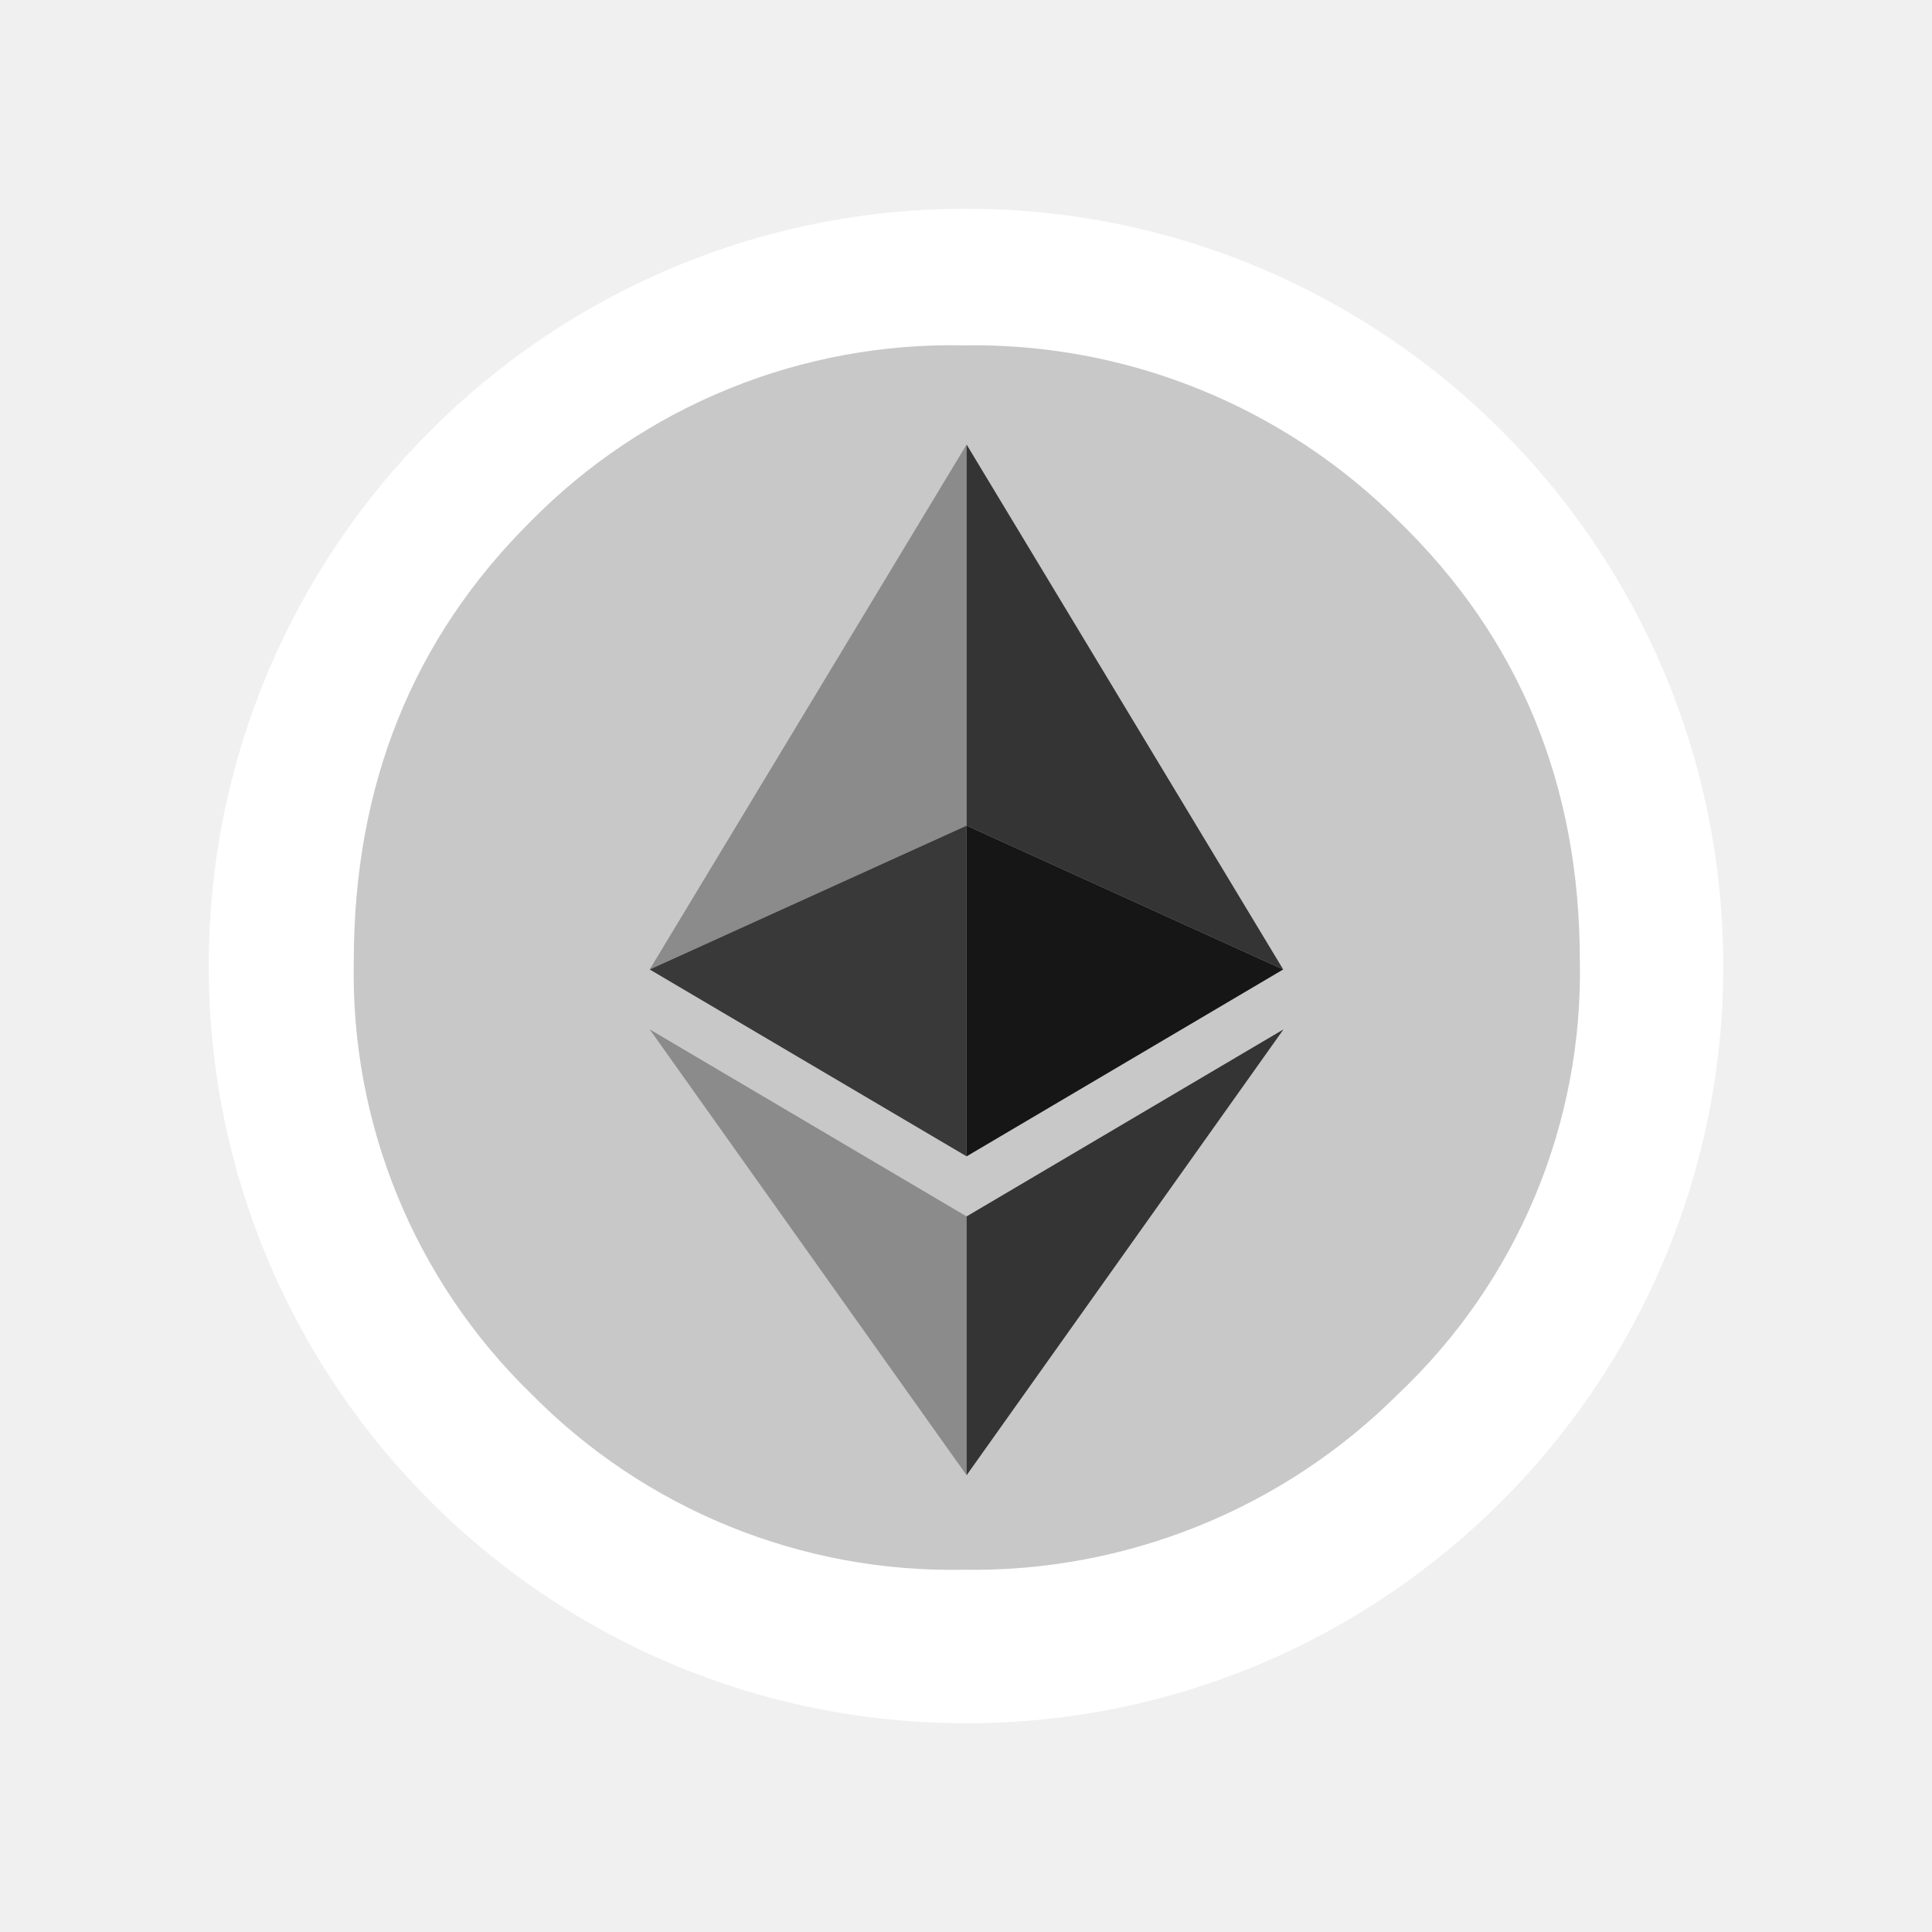
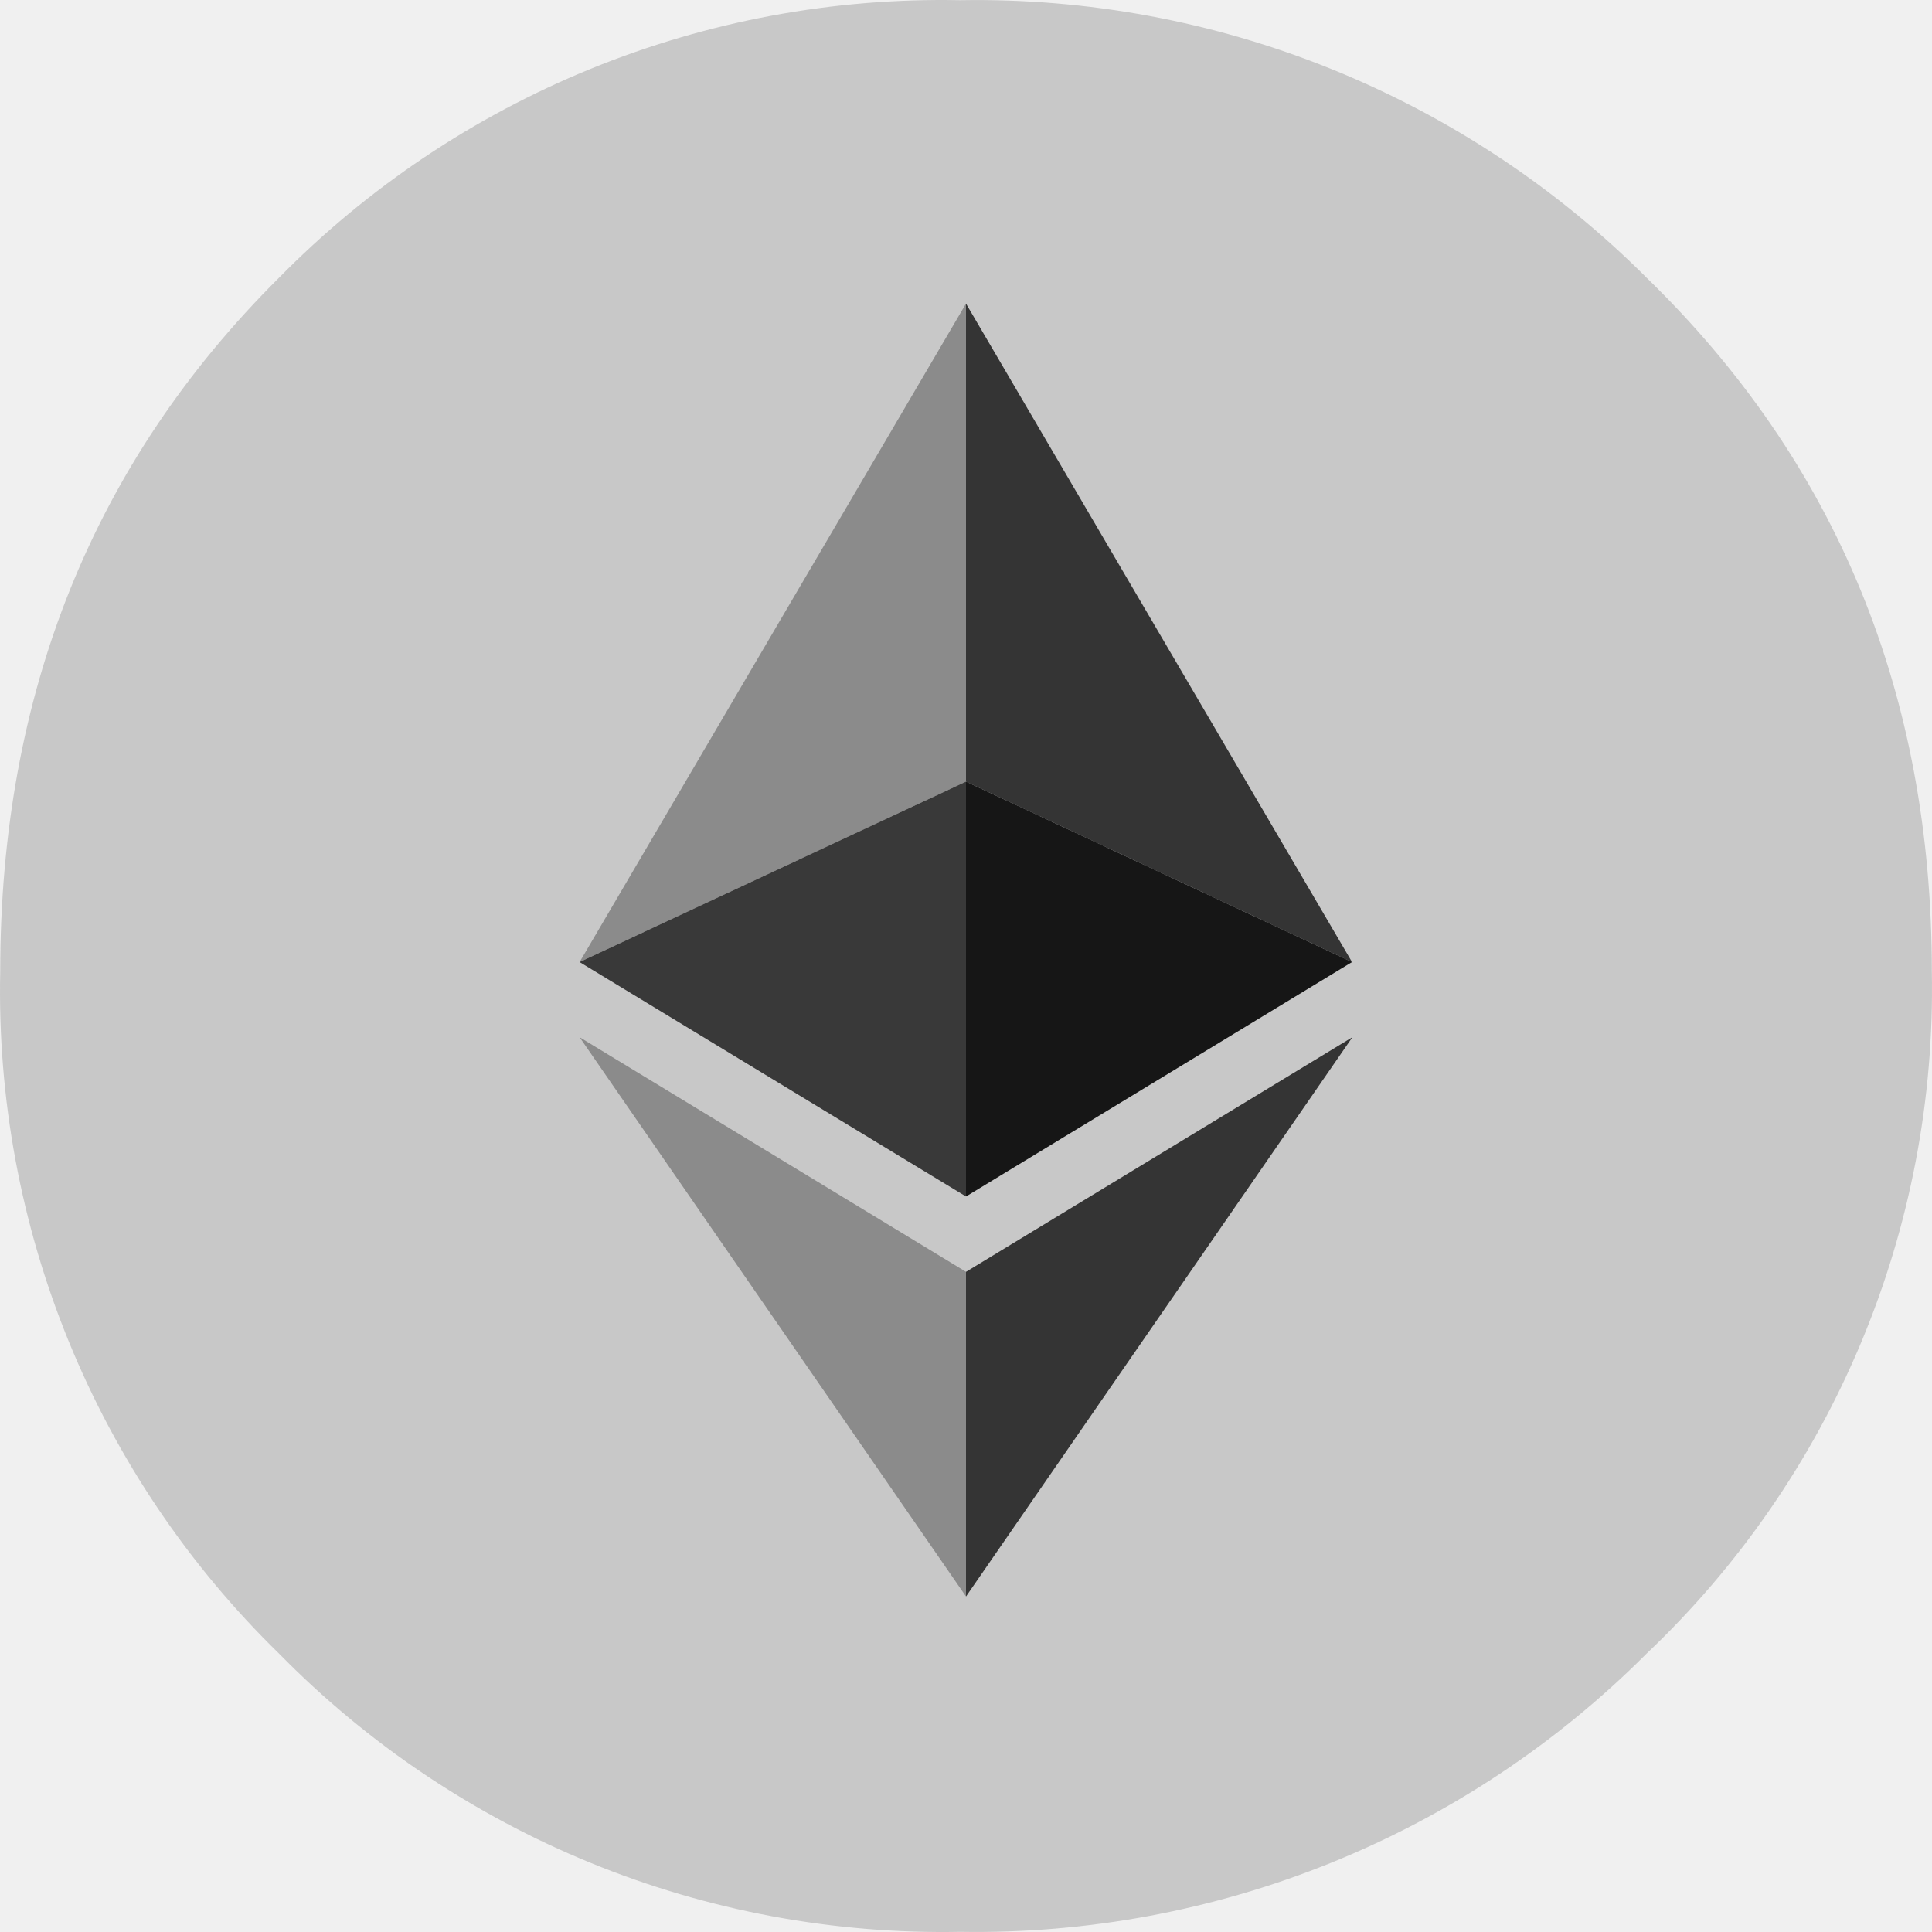
- <svg xmlns="http://www.w3.org/2000/svg" viewBox="0 0 100 100" fill="none">
-   <g>
-     <path d="M50 89.195C71.647 89.195 89.195 71.647 89.195 50C89.195 28.353 71.647 10.805 50 10.805C28.353 10.805 10.805 28.353 10.805 50C10.805 71.647 28.353 89.195 50 89.195Z" fill="white" />
-     <path d="M72.398 72.125C69.445 75.081 65.926 77.412 62.053 78.979C58.179 80.547 54.03 81.319 49.852 81.25C45.697 81.33 41.571 80.562 37.724 78.993C33.877 77.424 30.39 75.087 27.477 72.125C24.495 69.222 22.143 65.737 20.567 61.887C18.99 58.036 18.223 53.902 18.312 49.742C18.312 40.633 21.367 33.044 27.477 26.977C30.392 24.018 33.879 21.686 37.727 20.121C41.574 18.556 45.699 17.792 49.852 17.875C54.028 17.803 58.176 18.571 62.05 20.135C65.923 21.698 69.442 24.025 72.398 26.977C78.648 33.044 81.773 40.633 81.773 49.742C81.854 53.92 81.062 58.069 79.448 61.923C77.834 65.777 75.433 69.252 72.398 72.125Z" fill="#C8C8C8" />
-     <path d="M50.031 23.009L33.628 50.179L50.031 42.733V23.009Z" fill="#8B8B8B" />
-     <path d="M50.031 42.733L33.628 50.179L50.031 59.852V42.733Z" fill="#393939" />
-     <path d="M50.031 23.009V42.733L66.418 50.179L50.031 23.009Z" fill="#343434" />
-     <path d="M50.031 42.733V59.852L66.418 50.179L50.031 42.733Z" fill="#161616" />
-     <path d="M33.628 53.28L50.031 76.358V62.962L33.628 53.28Z" fill="#8B8B8B" />
-     <path d="M66.434 53.28L50.031 62.962V76.358L66.434 53.28Z" fill="#343434" />
-   </g>
+ <svg xmlns="http://www.w3.org/2000/svg" width="70" height="70" viewBox="0 0 70 70" fill="none">
+   <path d="M59.655 59.917C56.397 63.181 52.517 65.755 48.245 67.486C43.973 69.217 39.397 70.07 34.79 69.994C30.209 70.082 25.657 69.234 21.415 67.502C17.172 65.769 13.327 63.188 10.114 59.917C6.826 56.711 4.232 52.863 2.494 48.61C0.755 44.358 -0.091 39.793 0.008 35.199C0.008 25.139 3.377 16.759 10.114 10.058C13.329 6.791 17.175 4.215 21.418 2.487C25.66 0.759 30.21 -0.085 34.79 0.007C39.396 -0.073 43.97 0.776 48.242 2.502C52.514 4.229 56.395 6.799 59.655 10.058C66.547 16.759 69.994 25.139 69.994 35.199C70.083 39.812 69.21 44.394 67.429 48.65C65.649 52.907 63.001 56.744 59.655 59.917Z" fill="#C8C8C8" />
+   <path d="M35 11L21 34.858L35 28.32V11Z" fill="#8B8B8B" />
+   <path d="M35 28.319L21 34.857L35 43.351V28.319Z" fill="#393939" />
+   <path d="M35 11V28.32L48.987 34.858L35 11Z" fill="#343434" />
+   <path d="M35 28.319V43.351L48.987 34.857L35 28.319Z" fill="#161616" />
+   <path d="M21 37.58L35 57.844V46.081L21 37.58Z" fill="#8B8B8B" />
+   <path d="M49 37.58L35 46.081V57.844L49 37.58Z" fill="#343434" />
</svg>
